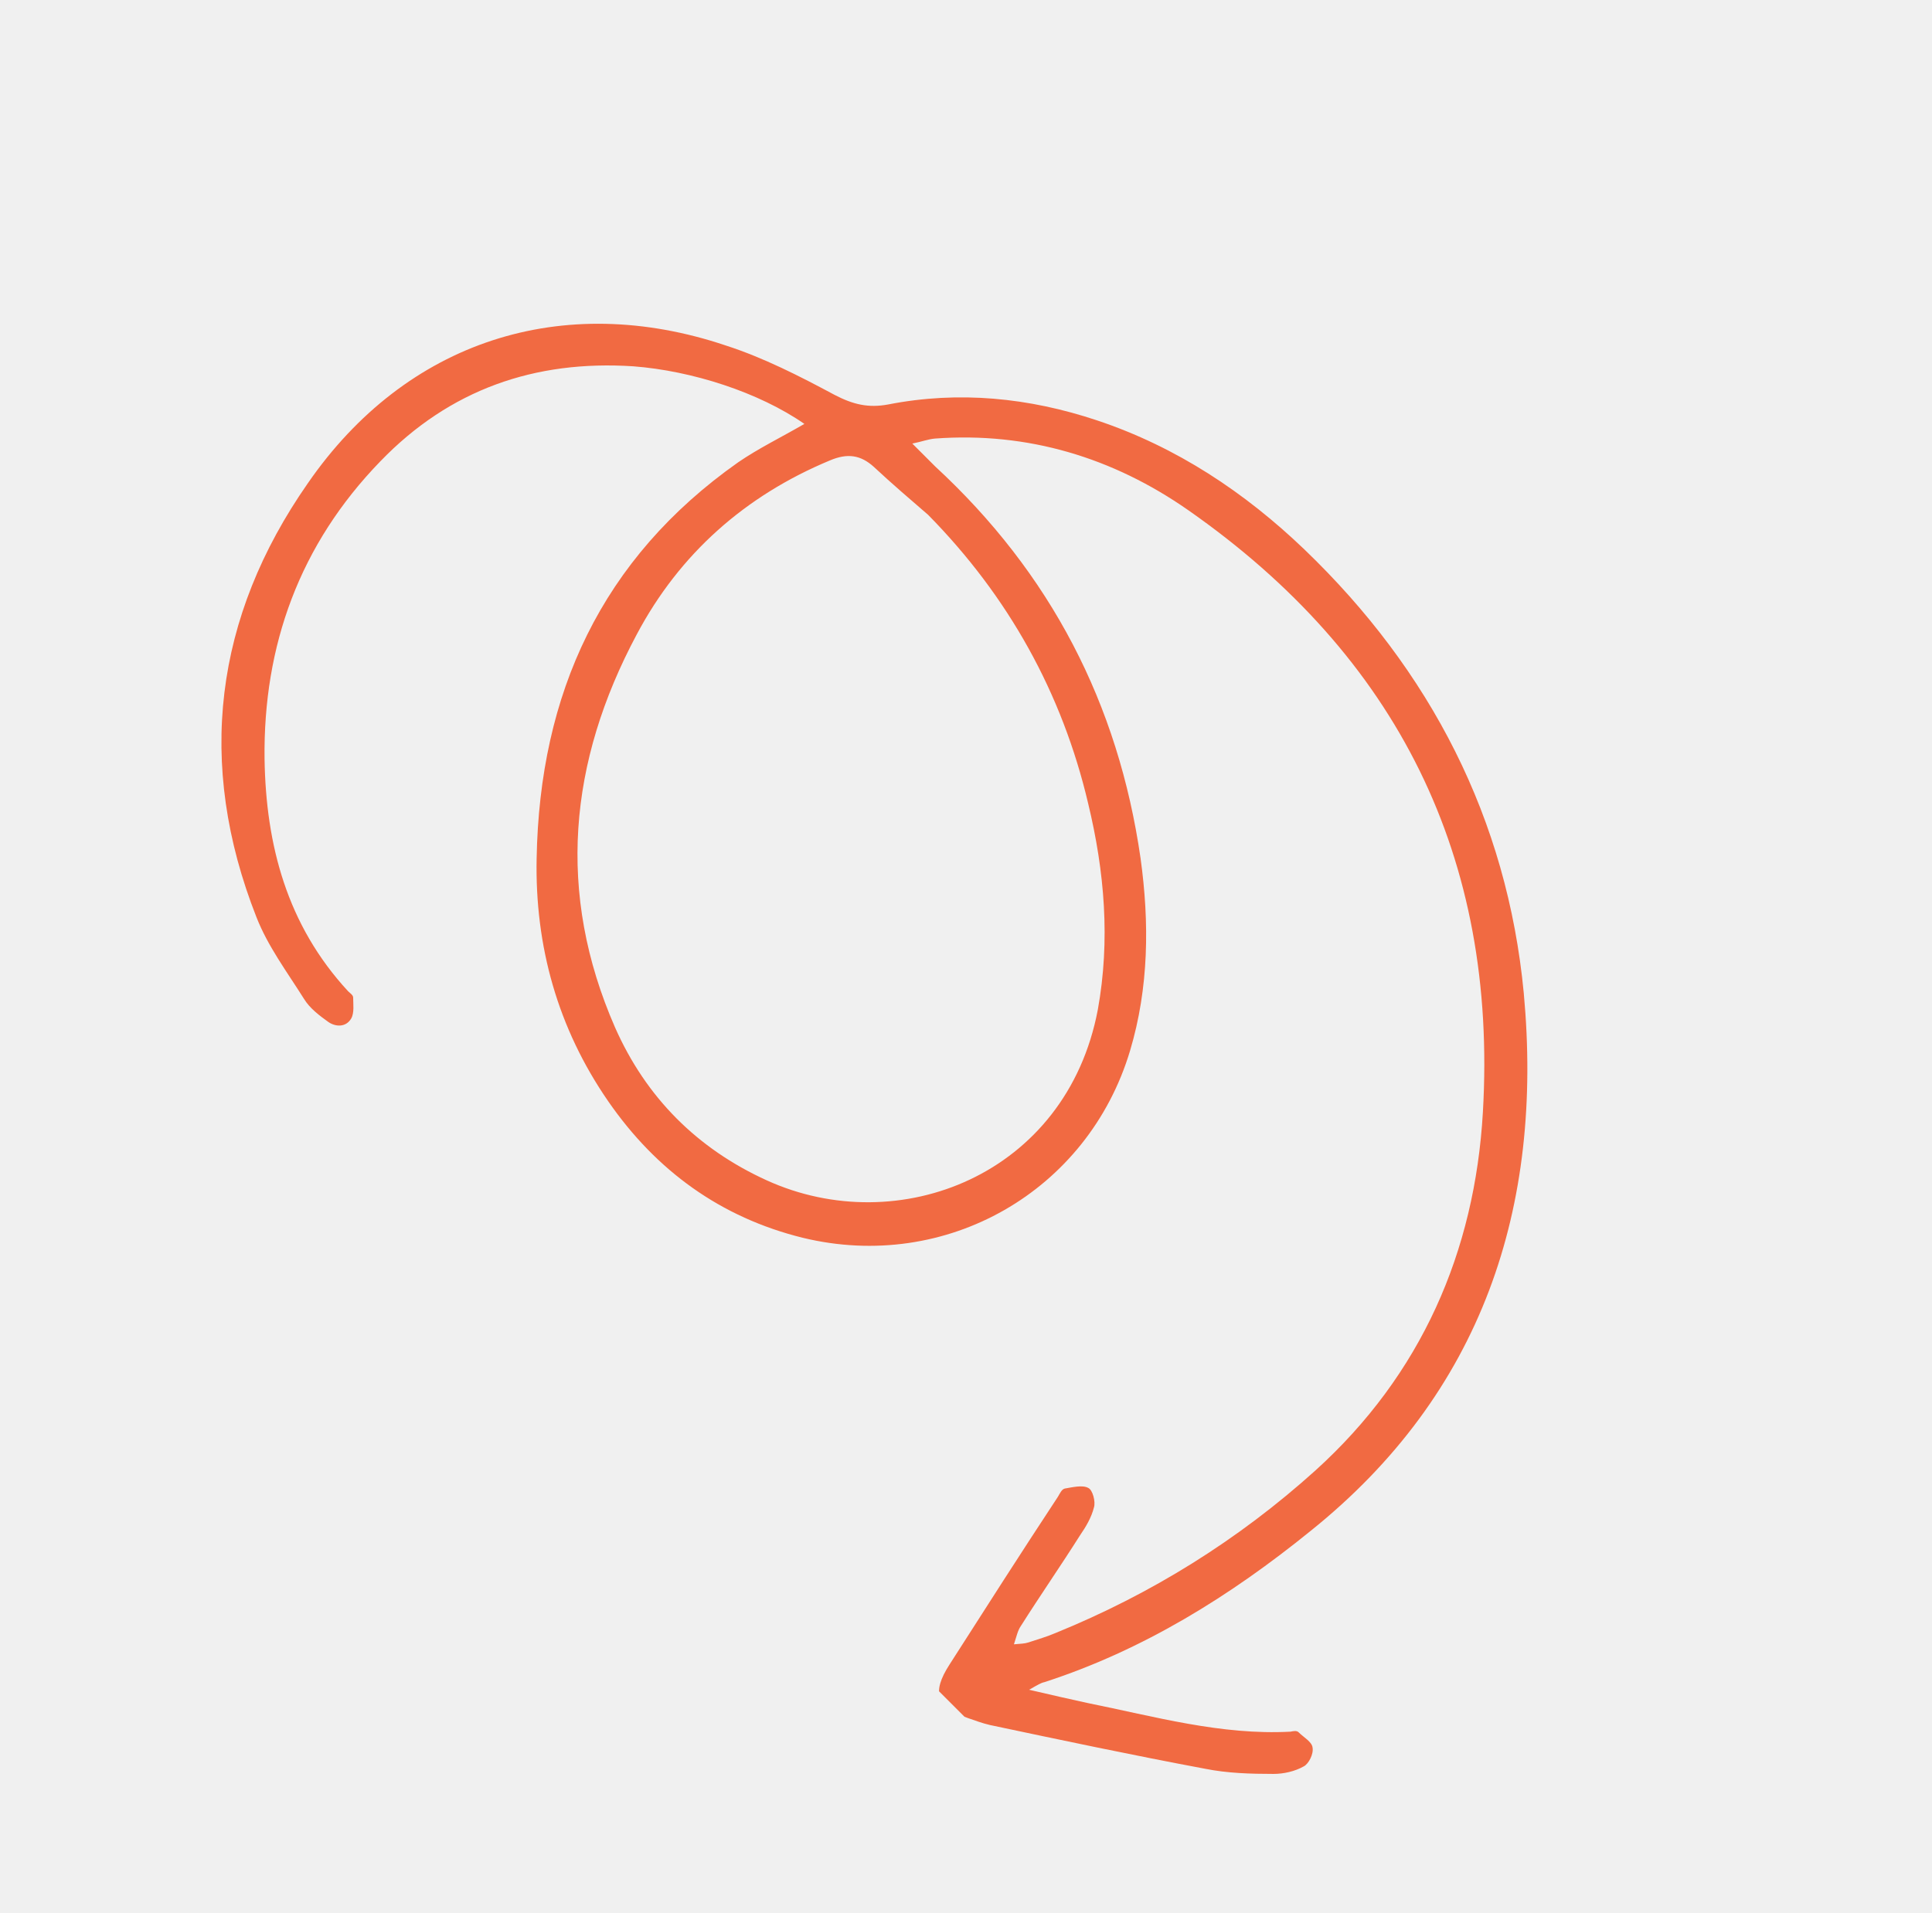
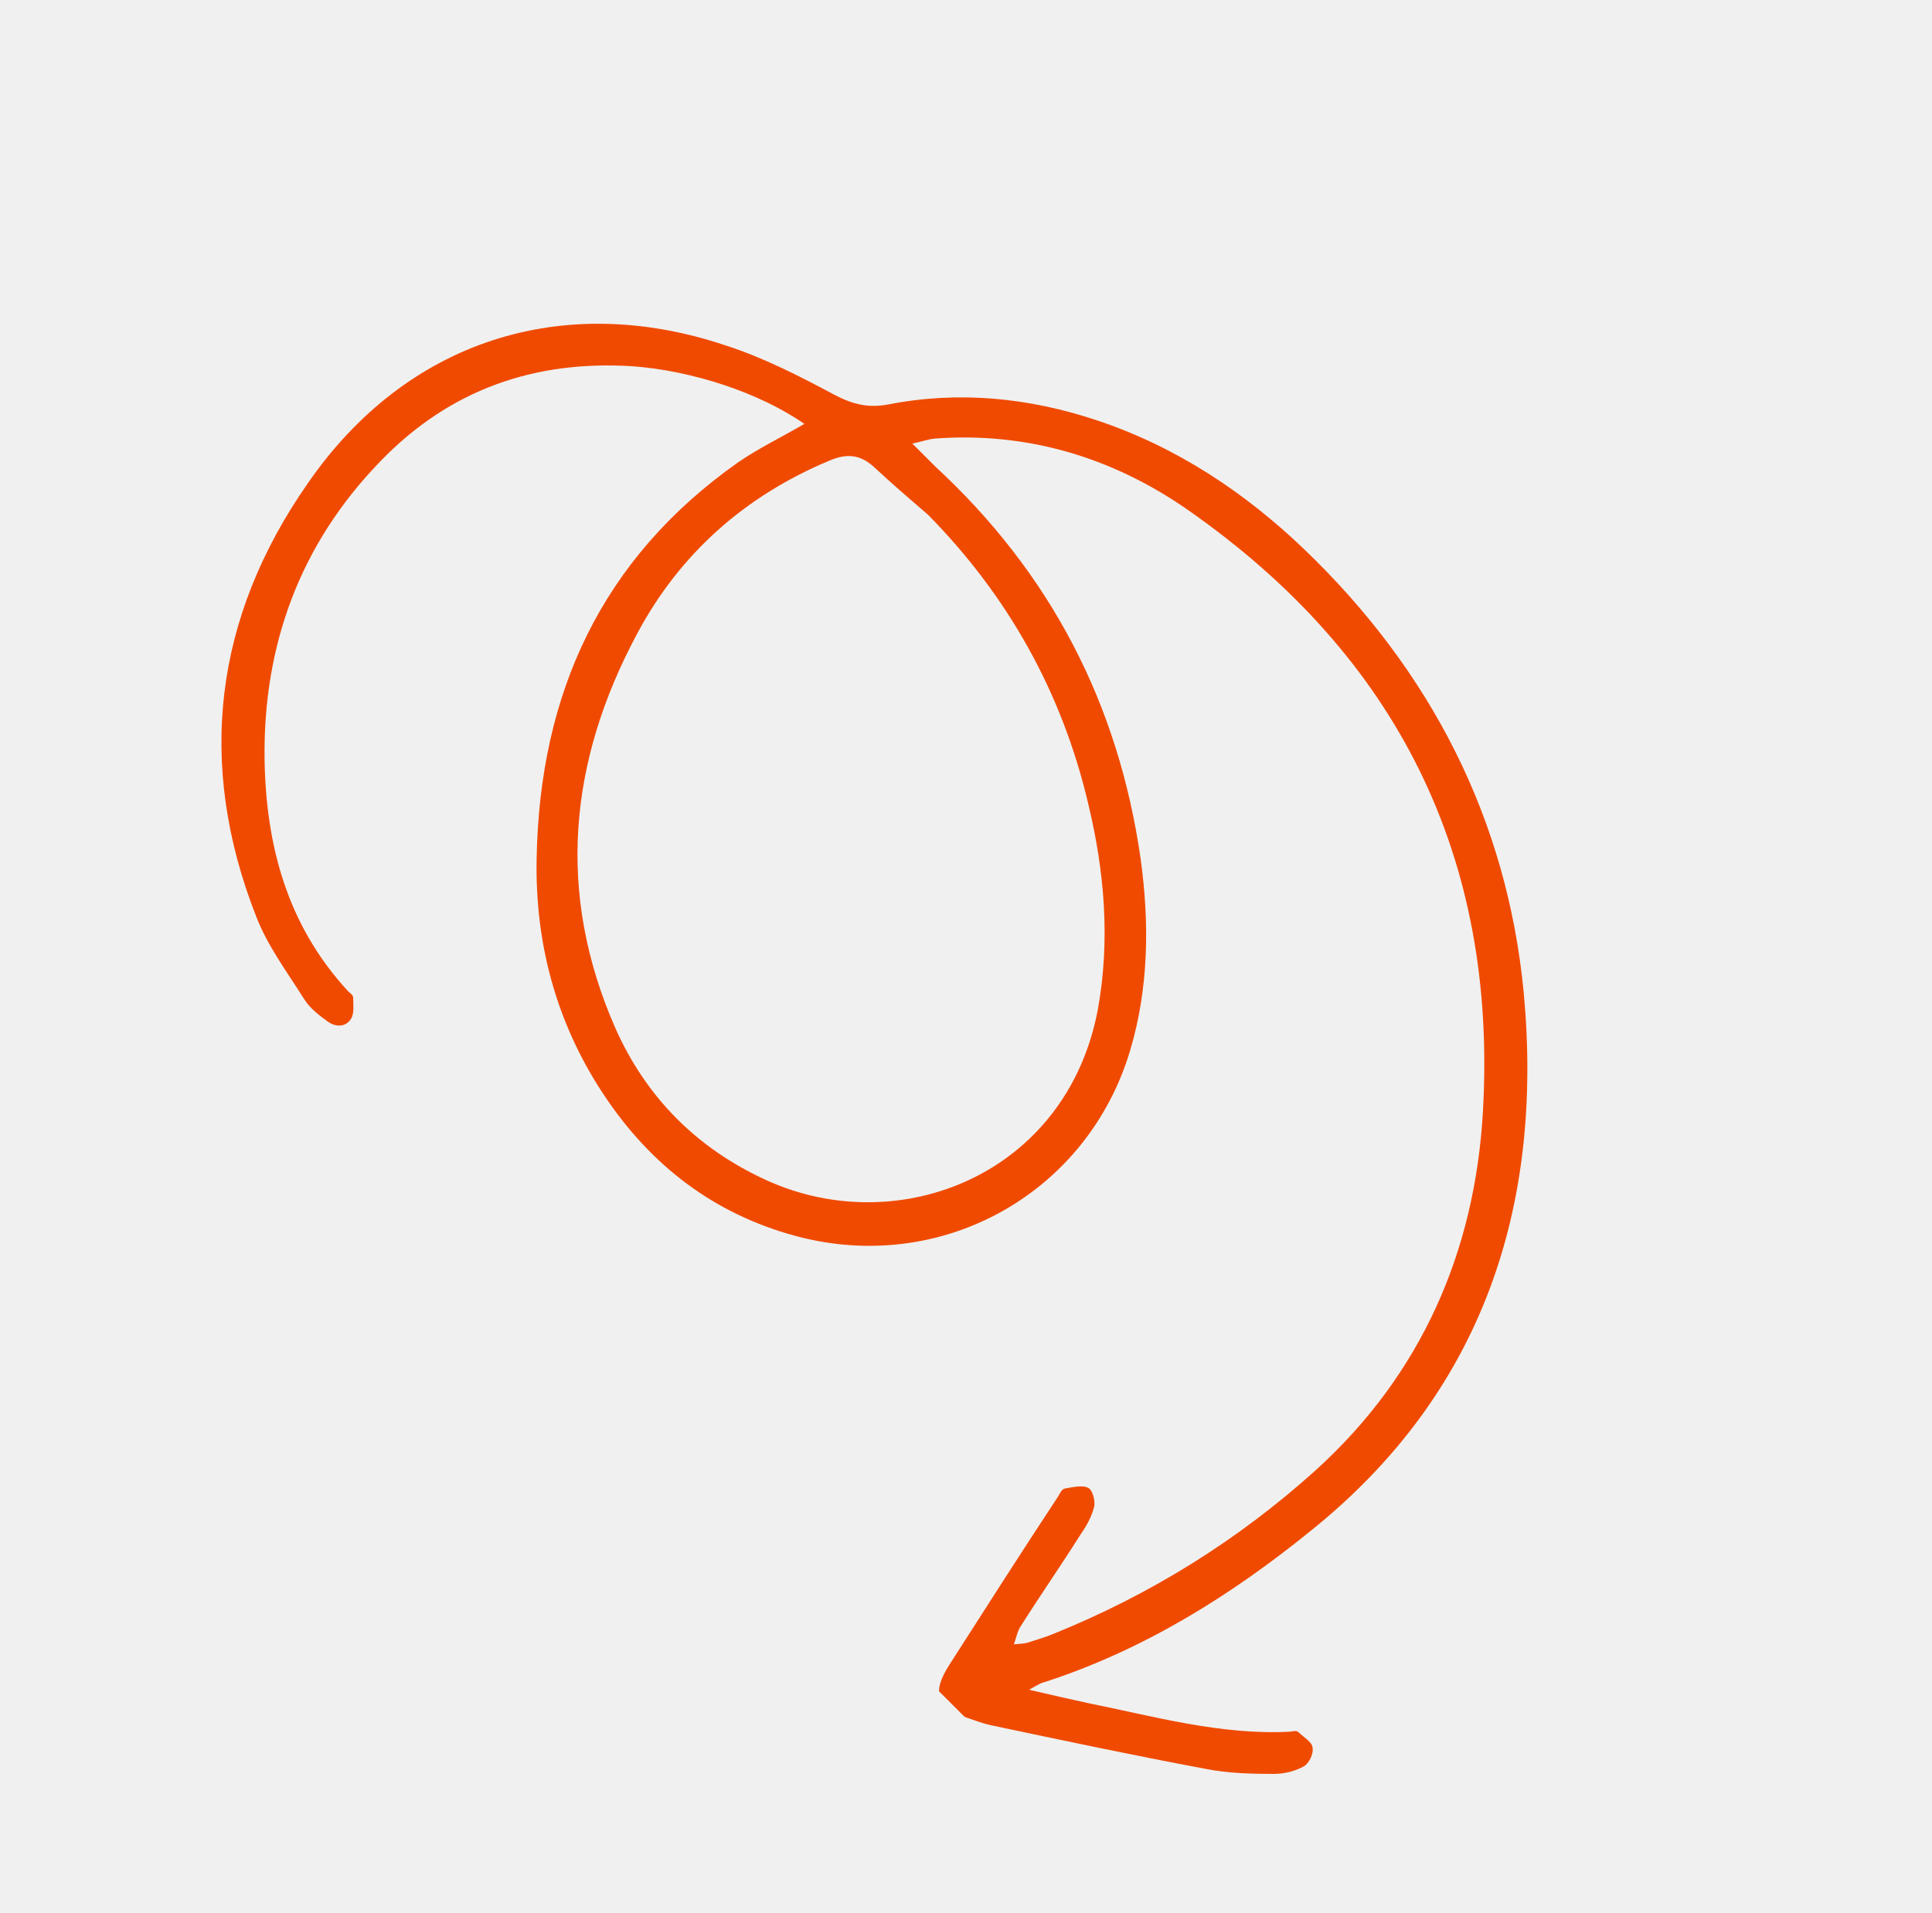
<svg xmlns="http://www.w3.org/2000/svg" width="101" height="100" viewBox="0 0 101 100" fill="none">
  <g clip-path="url(#clip0_48_132)">
-     <path d="M42.051 22.166C40.798 22.89 39.644 23.45 38.589 24.174C31.436 29.214 28.21 36.271 28.054 44.881C27.96 49.467 29.152 53.757 31.796 57.586C34.307 61.218 37.674 63.663 41.964 64.723C49.455 66.545 56.873 62.298 59.076 54.943C60.062 51.645 60.091 48.247 59.626 44.882C58.463 36.798 54.925 29.965 48.882 24.383C48.519 24.02 48.189 23.69 47.693 23.194C48.188 23.096 48.518 22.964 48.881 22.932C53.73 22.574 58.185 23.931 62.114 26.674C73.042 34.306 78.298 44.836 77.521 58.163C77.1 65.453 74.302 71.883 68.765 76.892C64.744 80.517 60.195 83.349 55.182 85.389C54.721 85.586 54.259 85.718 53.764 85.882C53.566 85.948 53.368 85.948 53.006 85.981C53.137 85.585 53.203 85.255 53.367 85.024C54.389 83.409 55.443 81.892 56.464 80.277C56.76 79.848 57.056 79.354 57.188 78.826C57.286 78.529 57.121 77.902 56.89 77.803C56.593 77.638 56.065 77.769 55.669 77.835C55.504 77.868 55.406 78.098 55.307 78.263C53.396 81.164 51.519 84.099 49.642 87.033C48.687 88.516 48.951 89.242 50.601 89.838C50.997 89.97 51.328 90.103 51.757 90.202C55.518 90.998 59.28 91.793 63.009 92.49C64.163 92.722 65.384 92.757 66.572 92.758C67.1 92.758 67.693 92.627 68.155 92.364C68.419 92.232 68.682 91.704 68.616 91.374C68.582 91.078 68.153 90.846 67.889 90.582C67.79 90.483 67.625 90.516 67.46 90.549C63.831 90.743 60.333 89.749 56.869 89.053C55.945 88.854 55.087 88.655 53.8 88.357C54.261 88.093 54.426 87.994 54.591 87.962C59.769 86.285 64.319 83.452 68.505 80.059C77.503 72.843 80.693 63.115 79.659 51.93C78.791 42.824 74.791 35.067 68.186 28.726C65.082 25.753 61.517 23.374 57.358 21.984C53.794 20.793 50.132 20.426 46.438 21.148C45.382 21.345 44.59 21.146 43.633 20.65C41.784 19.658 39.903 18.699 37.956 18.07C29.408 15.191 21.23 17.822 16.091 25.272C11.216 32.261 10.234 39.914 13.41 47.967C14.005 49.485 14.996 50.806 15.889 52.225C16.186 52.72 16.714 53.117 17.177 53.447C17.573 53.711 18.101 53.712 18.364 53.25C18.529 52.954 18.462 52.492 18.462 52.162C18.462 52.03 18.297 51.931 18.198 51.832C14.994 48.364 13.901 44.173 13.83 39.687C13.758 33.748 15.665 28.472 19.884 24.122C23.509 20.364 27.961 18.819 33.107 19.154C36.176 19.388 39.674 20.514 42.051 22.166ZM48.522 26.923C52.716 31.183 55.526 36.234 56.885 42.009C57.746 45.572 58.047 49.169 57.391 52.797C55.751 61.439 46.979 64.86 40.081 61.719C36.45 60.066 33.775 57.391 32.154 53.727C29.079 46.697 29.731 39.835 33.287 33.175C35.526 28.955 38.954 25.923 43.373 24.081C44.296 23.686 44.989 23.785 45.682 24.413C46.64 25.305 47.565 26.097 48.522 26.923Z" fill="#F16A42" />
+     <path d="M42.051 22.166C40.798 22.89 39.644 23.45 38.589 24.174C31.436 29.214 28.21 36.271 28.054 44.881C27.96 49.467 29.152 53.757 31.796 57.586C34.307 61.218 37.674 63.663 41.964 64.723C49.455 66.545 56.873 62.298 59.076 54.943C60.062 51.645 60.091 48.247 59.626 44.882C58.463 36.798 54.925 29.965 48.882 24.383C48.519 24.02 48.189 23.69 47.693 23.194C48.188 23.096 48.518 22.964 48.881 22.932C53.73 22.574 58.185 23.931 62.114 26.674C73.042 34.306 78.298 44.836 77.521 58.163C77.1 65.453 74.302 71.883 68.765 76.892C64.744 80.517 60.195 83.349 55.182 85.389C54.721 85.586 54.259 85.718 53.764 85.882C53.566 85.948 53.368 85.948 53.006 85.981C53.137 85.585 53.203 85.255 53.367 85.024C54.389 83.409 55.443 81.892 56.464 80.277C56.76 79.848 57.056 79.354 57.188 78.826C57.286 78.529 57.121 77.902 56.89 77.803C56.593 77.638 56.065 77.769 55.669 77.835C55.504 77.868 55.406 78.098 55.307 78.263C53.396 81.164 51.519 84.099 49.642 87.033C48.687 88.516 48.951 89.242 50.601 89.838C50.997 89.97 51.328 90.103 51.757 90.202C55.518 90.998 59.28 91.793 63.009 92.49C64.163 92.722 65.384 92.757 66.572 92.758C67.1 92.758 67.693 92.627 68.155 92.364C68.419 92.232 68.682 91.704 68.616 91.374C68.582 91.078 68.153 90.846 67.889 90.582C67.79 90.483 67.625 90.516 67.46 90.549C63.831 90.743 60.333 89.749 56.869 89.053C55.945 88.854 55.087 88.655 53.8 88.357C54.261 88.093 54.426 87.994 54.591 87.962C59.769 86.285 64.319 83.452 68.505 80.059C77.503 72.843 80.693 63.115 79.659 51.93C78.791 42.824 74.791 35.067 68.186 28.726C65.082 25.753 61.517 23.374 57.358 21.984C53.794 20.793 50.132 20.426 46.438 21.148C45.382 21.345 44.59 21.146 43.633 20.65C41.784 19.658 39.903 18.699 37.956 18.07C29.408 15.191 21.23 17.822 16.091 25.272C11.216 32.261 10.234 39.914 13.41 47.967C14.005 49.485 14.996 50.806 15.889 52.225C16.186 52.72 16.714 53.117 17.177 53.447C17.573 53.711 18.101 53.712 18.364 53.25C18.529 52.954 18.462 52.492 18.462 52.162C18.462 52.03 18.297 51.931 18.198 51.832C14.994 48.364 13.901 44.173 13.83 39.687C13.758 33.748 15.665 28.472 19.884 24.122C23.509 20.364 27.961 18.819 33.107 19.154C36.176 19.388 39.674 20.514 42.051 22.166ZM48.522 26.923C52.716 31.183 55.526 36.234 56.885 42.009C57.746 45.572 58.047 49.169 57.391 52.797C55.751 61.439 46.979 64.86 40.081 61.719C36.45 60.066 33.775 57.391 32.154 53.727C29.079 46.697 29.731 39.835 33.287 33.175C35.526 28.955 38.954 25.923 43.373 24.081C44.296 23.686 44.989 23.785 45.682 24.413C46.64 25.305 47.565 26.097 48.522 26.923Z" fill="#F04A00" />
  </g>
  <defs>
    <clipPath id="clip0_48_132">
      <rect width="84.645" height="56.033" fill="white" transform="matrix(0.707107 0.707107 0.707107 -0.707107 0.749023 40.0967)" />
    </clipPath>
  </defs>
</svg>
